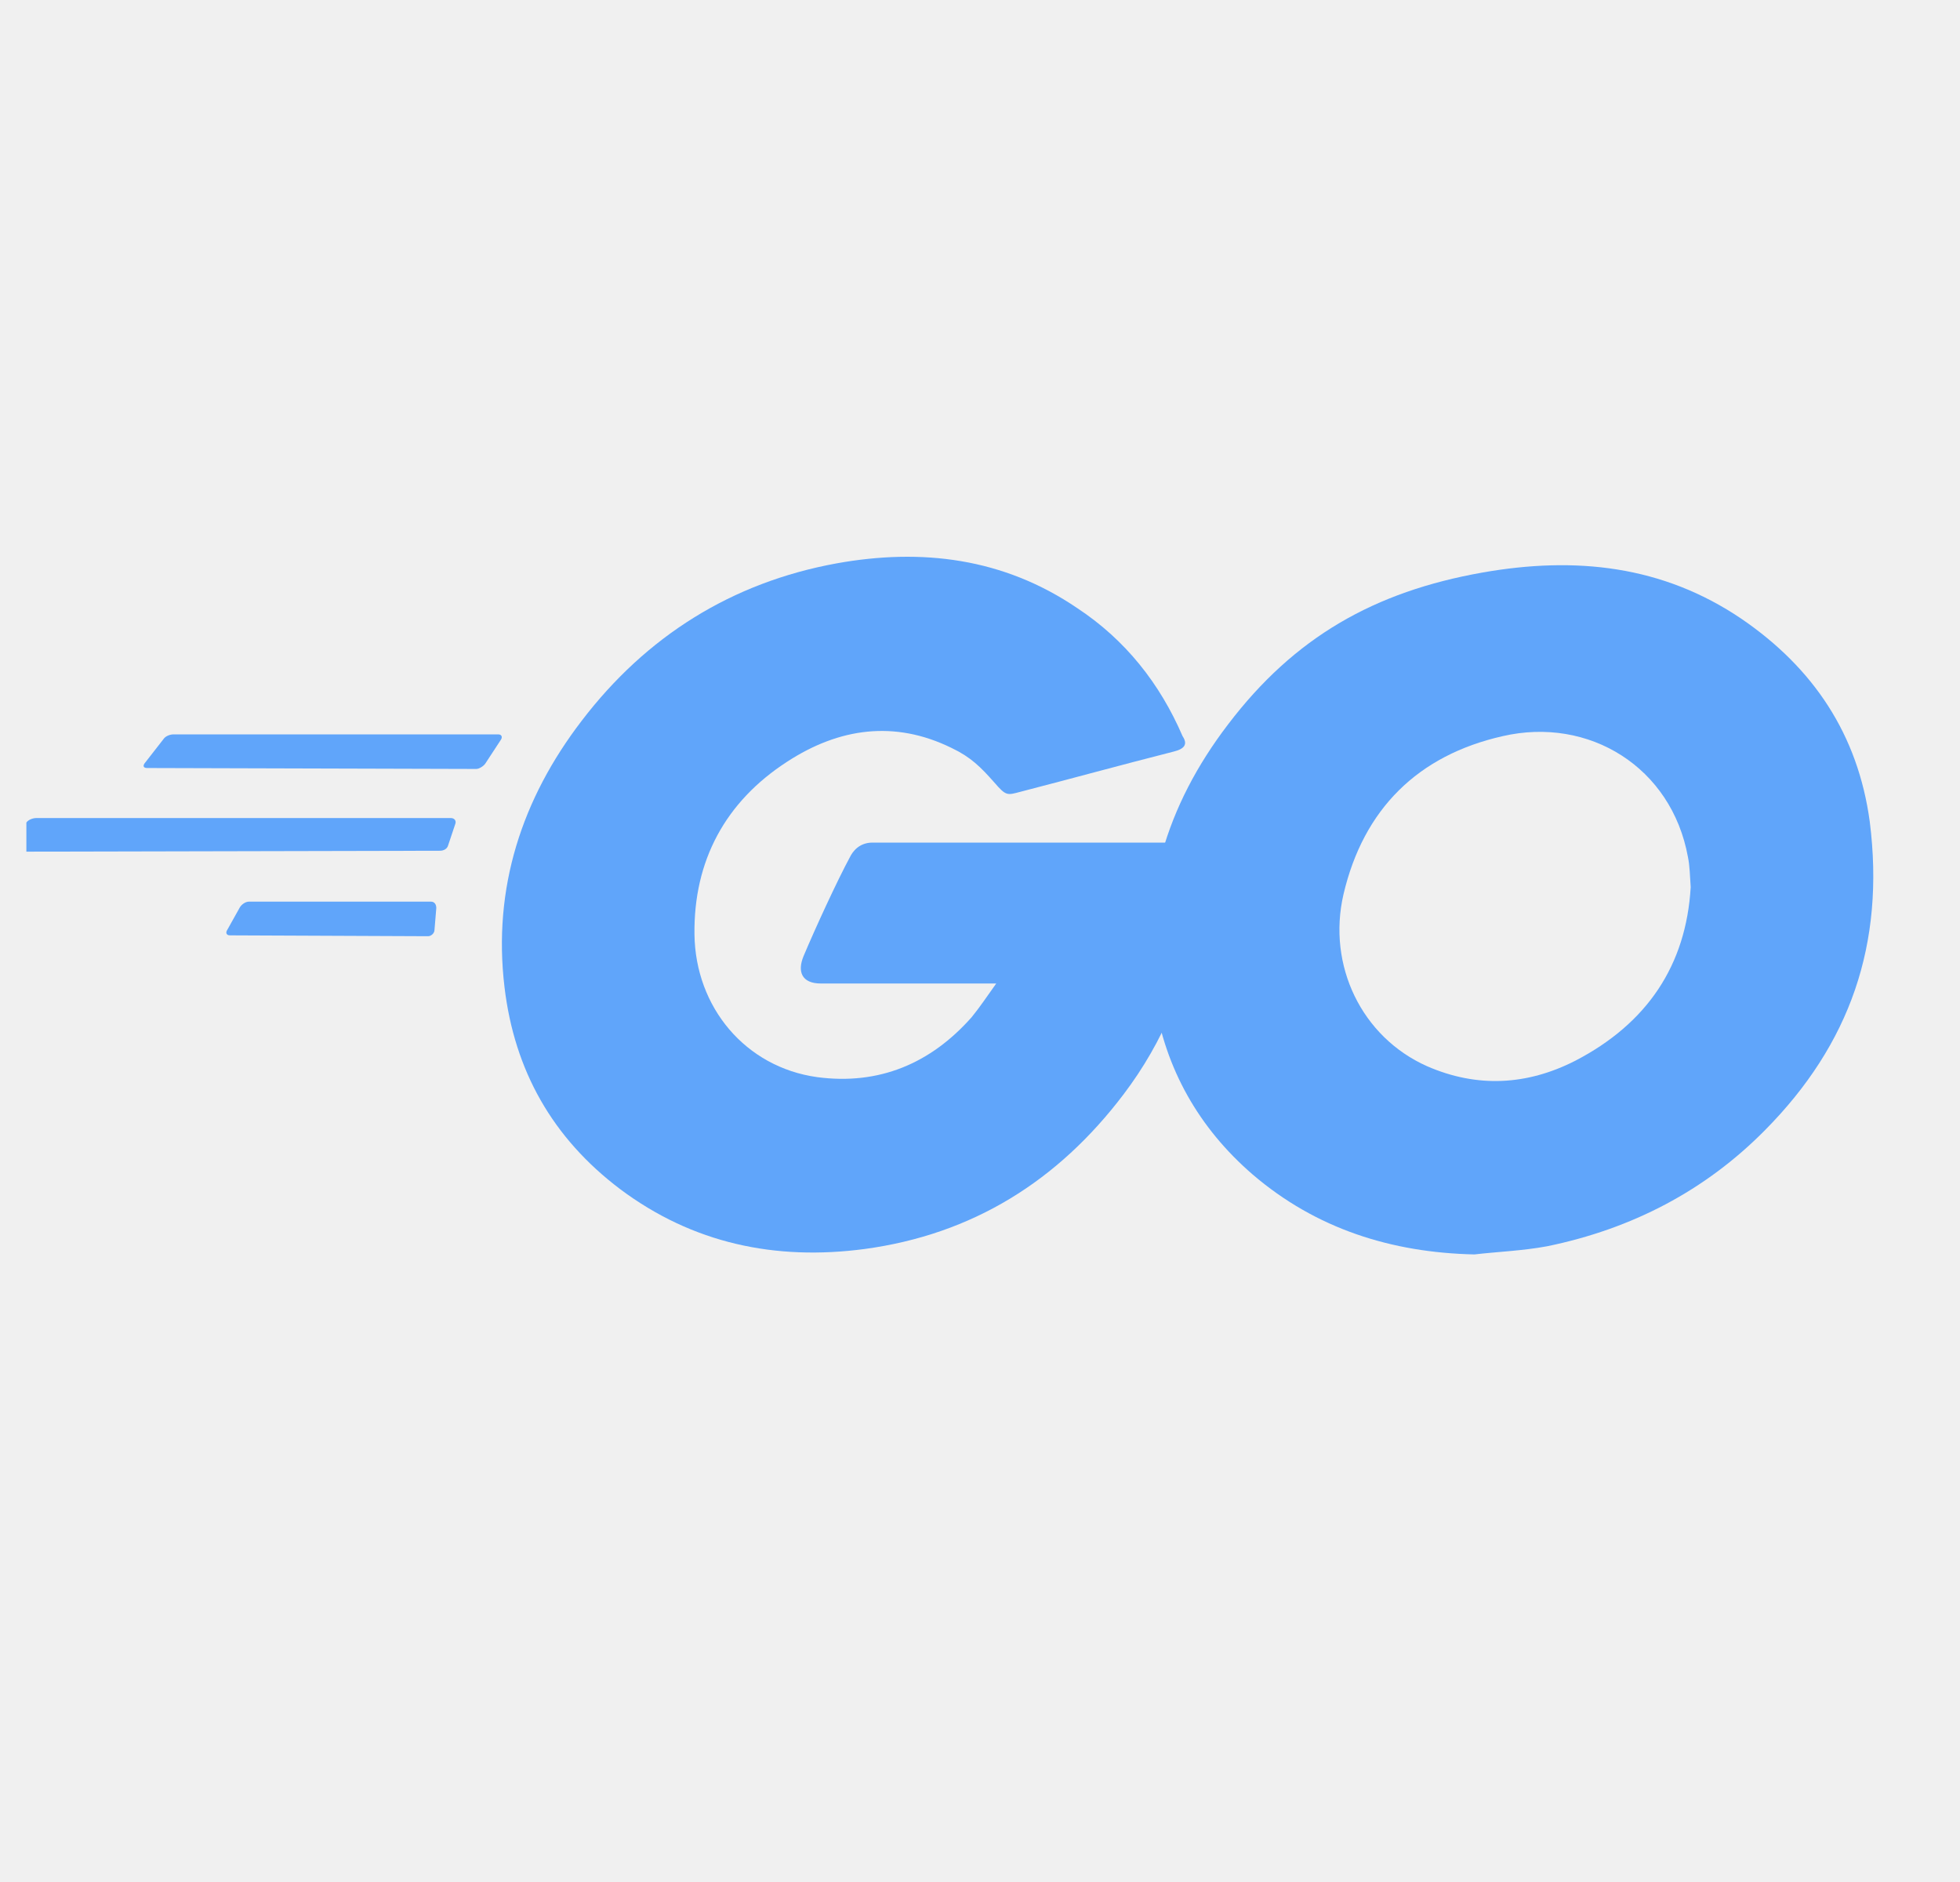
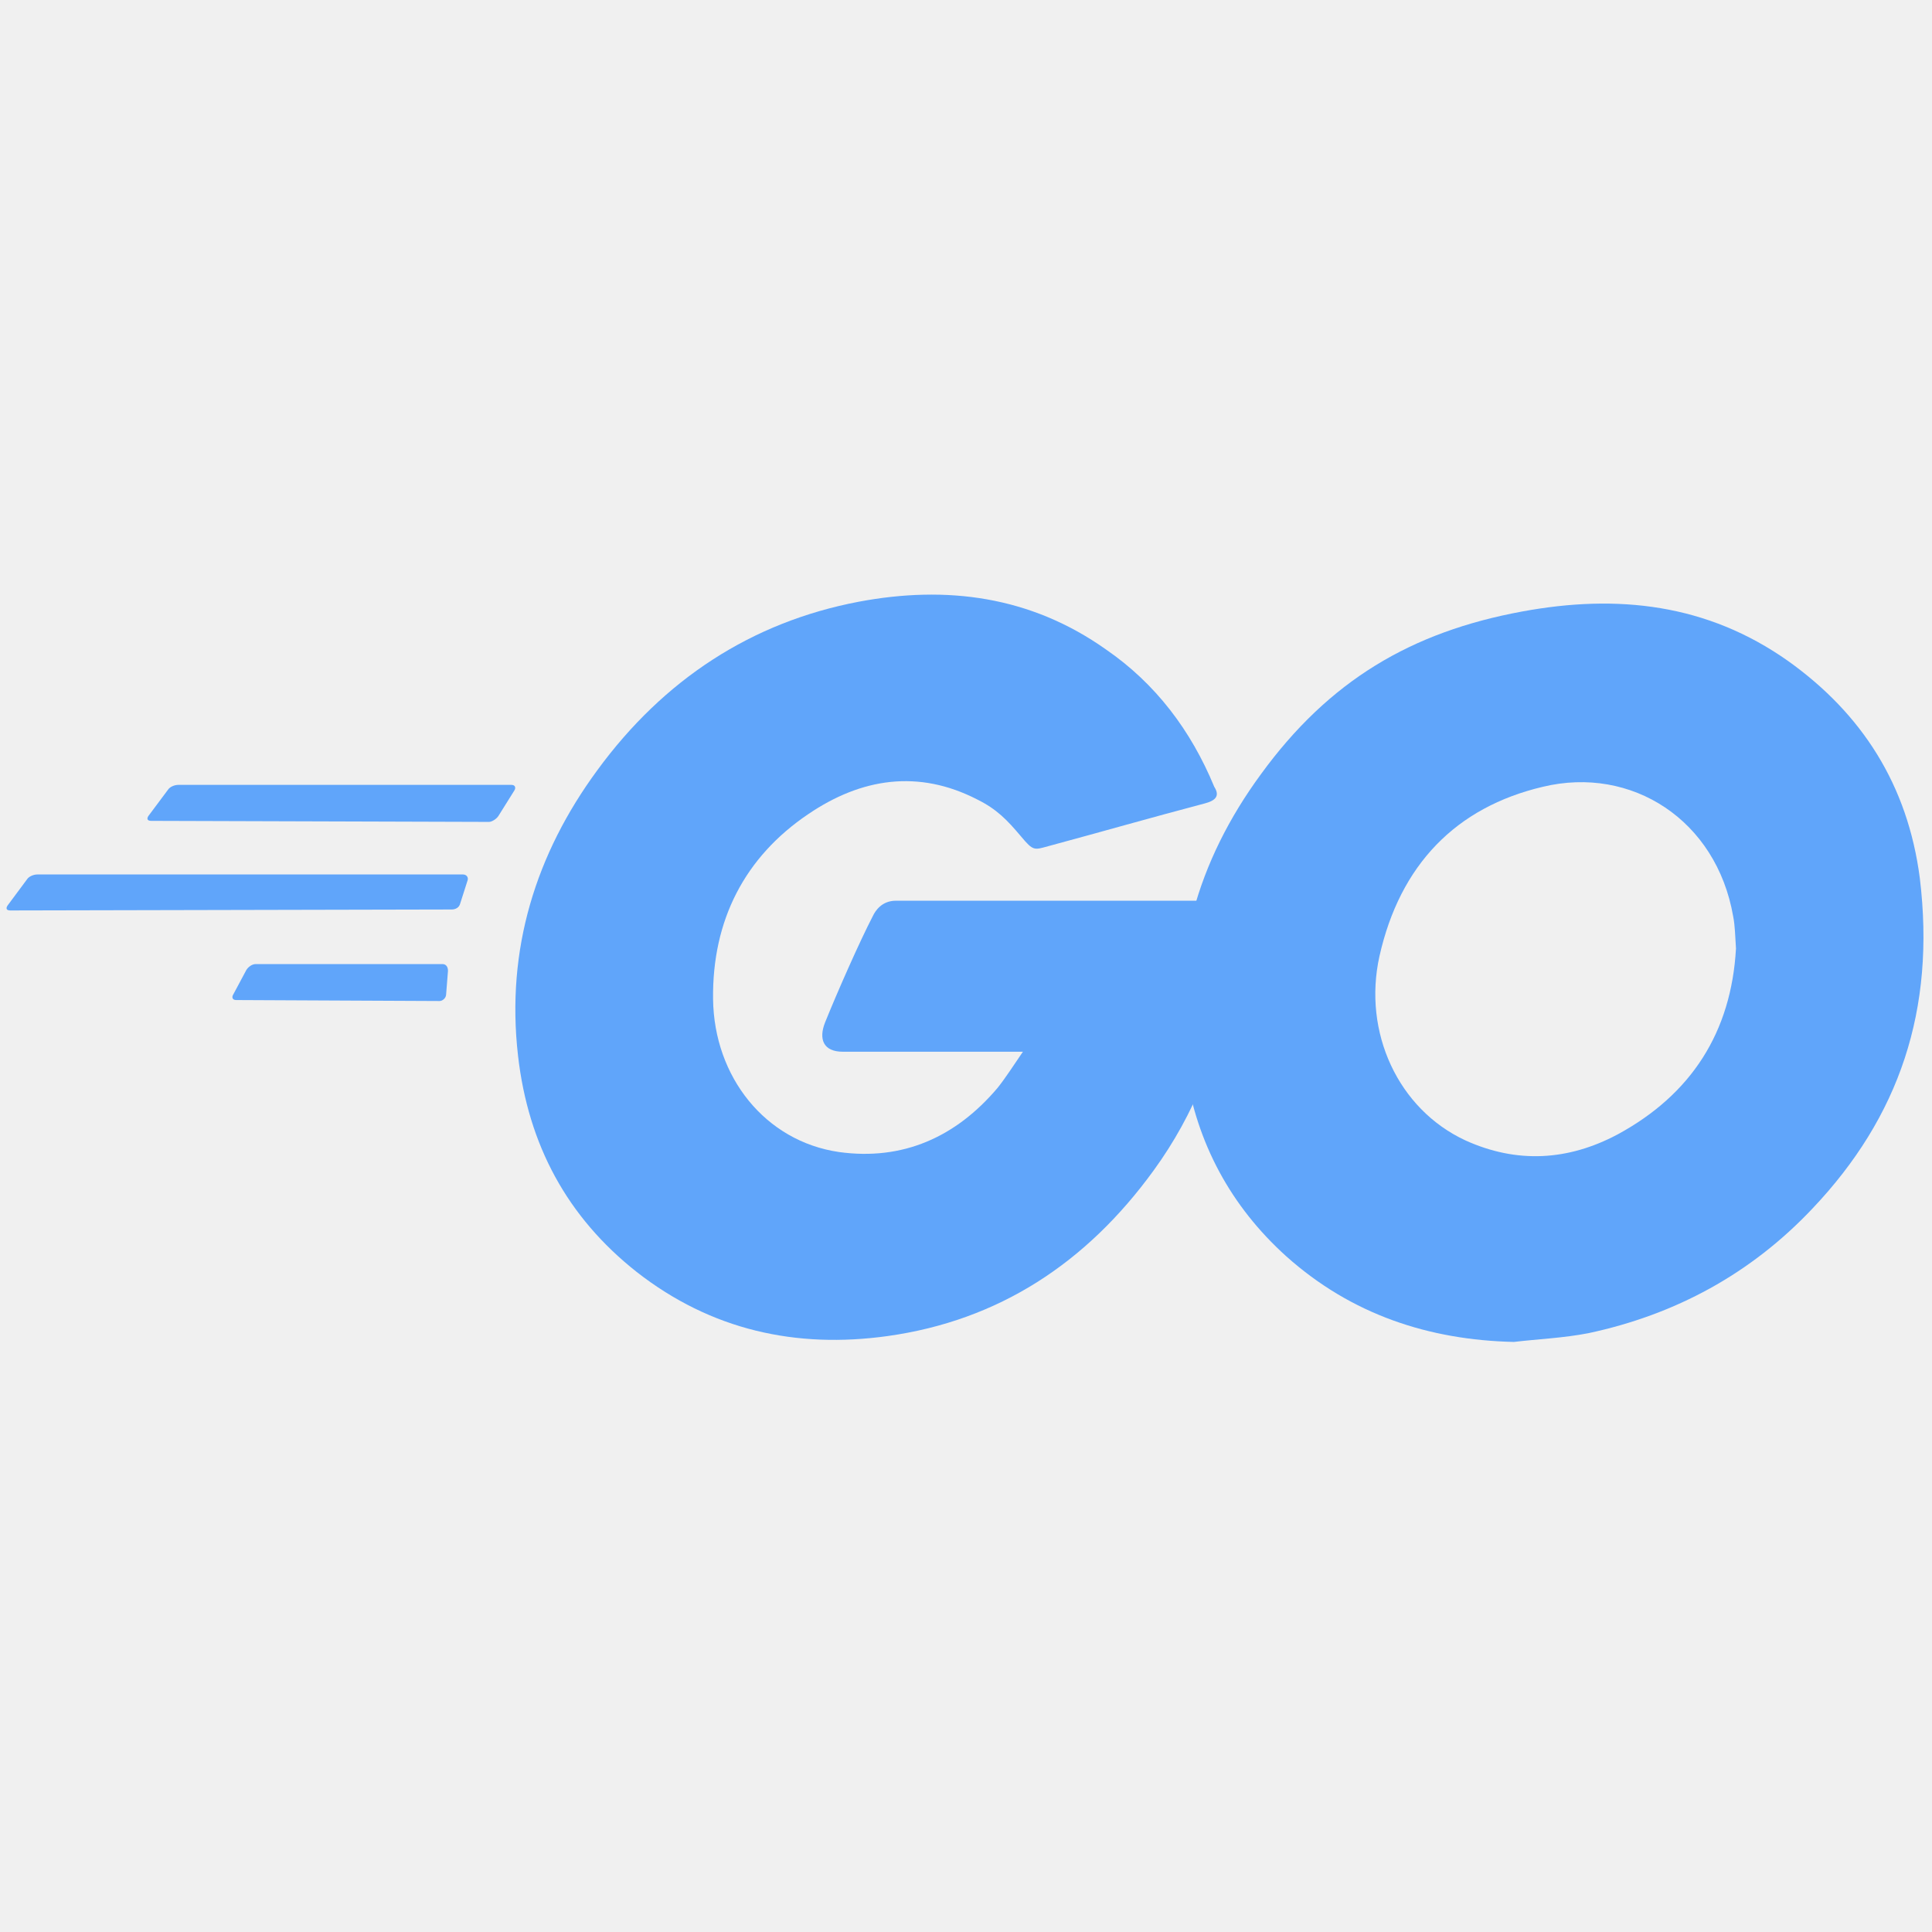
- <svg xmlns="http://www.w3.org/2000/svg" width="25" height="24" viewBox="0 0 25 24" fill="none">
+ <svg xmlns="http://www.w3.org/2000/svg" width="24" height="24" viewBox="0 0 24 24" fill="none">
  <g clip-path="url(#clip0_20558_611)">
-     <path fill-rule="evenodd" clip-rule="evenodd" d="M1.878 9.794C1.832 9.794 1.82 9.771 1.843 9.736L2.087 9.423C2.11 9.388 2.168 9.365 2.214 9.365H6.354C6.4 9.365 6.412 9.4 6.388 9.435L6.191 9.736C6.168 9.771 6.11 9.806 6.075 9.806L1.878 9.794Z" fill="#60A5FA" />
-     <path fill-rule="evenodd" clip-rule="evenodd" d="M0.128 10.861C0.081 10.861 0.07 10.838 0.093 10.803L0.336 10.49C0.359 10.455 0.417 10.432 0.464 10.432H5.751C5.797 10.432 5.82 10.467 5.809 10.502L5.716 10.78C5.704 10.826 5.658 10.849 5.612 10.849L0.128 10.861Z" fill="#60A5FA" />
-     <path fill-rule="evenodd" clip-rule="evenodd" d="M2.933 11.928C2.887 11.928 2.875 11.893 2.899 11.858L3.061 11.568C3.084 11.533 3.13 11.498 3.177 11.498H5.496C5.542 11.498 5.565 11.533 5.565 11.58L5.542 11.858C5.542 11.904 5.496 11.939 5.461 11.939L2.933 11.928Z" fill="#60A5FA" />
-     <path fill-rule="evenodd" clip-rule="evenodd" d="M14.968 9.585C14.238 9.771 13.739 9.91 13.02 10.096C12.846 10.142 12.835 10.154 12.684 9.98C12.51 9.783 12.383 9.655 12.139 9.539C11.409 9.18 10.701 9.284 10.041 9.713C9.252 10.223 8.846 10.977 8.858 11.916C8.87 12.844 9.507 13.609 10.423 13.736C11.212 13.841 11.872 13.562 12.394 12.971C12.498 12.844 12.591 12.704 12.707 12.542C12.29 12.542 11.768 12.542 10.47 12.542C10.226 12.542 10.168 12.391 10.249 12.194C10.4 11.835 10.678 11.232 10.841 10.93C10.875 10.861 10.957 10.745 11.13 10.745H15.351C15.328 11.058 15.328 11.371 15.281 11.684C15.154 12.519 14.841 13.284 14.33 13.957C13.496 15.058 12.406 15.742 11.026 15.928C9.89 16.078 8.835 15.858 7.907 15.162C7.049 14.513 6.562 13.655 6.435 12.588C6.284 11.325 6.655 10.188 7.42 9.191C8.243 8.113 9.333 7.429 10.667 7.185C11.757 6.988 12.8 7.116 13.739 7.754C14.354 8.159 14.794 8.716 15.084 9.388C15.154 9.493 15.107 9.551 14.968 9.585V9.585Z" fill="#60A5FA" />
-     <path d="M18.806 15.997C17.751 15.974 16.788 15.672 15.977 14.977C15.293 14.386 14.864 13.632 14.725 12.739C14.516 11.429 14.875 10.27 15.664 9.238C16.51 8.125 17.53 7.545 18.91 7.301C20.093 7.093 21.206 7.209 22.215 7.893C23.13 8.519 23.698 9.365 23.849 10.478C24.046 12.043 23.594 13.319 22.516 14.409C21.751 15.185 20.812 15.672 19.733 15.893C19.42 15.951 19.107 15.962 18.806 15.997V15.997ZM21.565 11.313C21.554 11.162 21.554 11.046 21.53 10.93C21.322 9.783 20.267 9.133 19.165 9.388C18.087 9.632 17.391 10.316 17.136 11.406C16.927 12.31 17.368 13.226 18.203 13.597C18.841 13.875 19.478 13.841 20.093 13.527C21.009 13.052 21.507 12.31 21.565 11.313V11.313Z" fill="#60A5FA" />
+     <path fill-rule="evenodd" clip-rule="evenodd" d="M1.878 10.197C1.832 10.197 1.82 10.173 1.843 10.137L2.087 9.81C2.11 9.774 2.168 9.75 2.215 9.75H6.354C6.4 9.75 6.412 9.786 6.388 9.822L6.191 10.137C6.168 10.173 6.11 10.21 6.075 10.21L1.878 10.197Z" fill="#60A5FA" />
+     <path fill-rule="evenodd" clip-rule="evenodd" d="M0.128 11.31C0.081 11.31 0.07 11.286 0.093 11.25L0.336 10.923C0.359 10.887 0.417 10.863 0.464 10.863H5.751C5.797 10.863 5.82 10.899 5.809 10.935L5.716 11.226C5.704 11.274 5.658 11.298 5.612 11.298L0.128 11.31Z" fill="#60A5FA" />
+     <path fill-rule="evenodd" clip-rule="evenodd" d="M2.933 12.423C2.887 12.423 2.875 12.387 2.899 12.351L3.061 12.048C3.084 12.012 3.13 11.976 3.177 11.976H5.496C5.542 11.976 5.565 12.012 5.565 12.06L5.542 12.351C5.542 12.399 5.496 12.435 5.461 12.435L2.933 12.423Z" fill="#60A5FA" />
+     <path fill-rule="evenodd" clip-rule="evenodd" d="M14.968 9.98C14.238 10.173 13.739 10.318 13.02 10.512C12.846 10.56 12.835 10.572 12.684 10.391C12.51 10.185 12.383 10.052 12.139 9.931C11.409 9.556 10.701 9.665 10.041 10.113C9.252 10.645 8.846 11.431 8.858 12.411C8.87 13.379 9.507 14.178 10.423 14.311C11.212 14.42 11.873 14.129 12.394 13.512C12.499 13.379 12.591 13.234 12.707 13.065C12.29 13.065 11.768 13.065 10.47 13.065C10.226 13.065 10.168 12.907 10.249 12.702C10.4 12.327 10.678 11.697 10.841 11.383C10.875 11.31 10.957 11.189 11.13 11.189H15.351C15.328 11.516 15.328 11.843 15.281 12.169C15.154 13.04 14.841 13.839 14.33 14.541C13.496 15.69 12.406 16.404 11.026 16.597C9.89 16.755 8.835 16.525 7.907 15.799C7.049 15.121 6.562 14.226 6.435 13.113C6.284 11.794 6.655 10.609 7.42 9.568C8.243 8.443 9.333 7.729 10.667 7.475C11.757 7.27 12.8 7.403 13.739 8.068C14.354 8.491 14.794 9.072 15.084 9.774C15.154 9.883 15.107 9.943 14.968 9.98V9.98Z" fill="#60A5FA" />
+     <path d="M18.806 16.67C17.751 16.646 16.788 16.331 15.977 15.605C15.293 14.988 14.864 14.202 14.725 13.27C14.516 11.903 14.875 10.693 15.664 9.617C16.51 8.455 17.53 7.85 18.91 7.596C20.093 7.378 21.206 7.499 22.215 8.213C23.13 8.867 23.699 9.75 23.849 10.911C24.046 12.544 23.594 13.875 22.516 15.012C21.751 15.823 20.812 16.331 19.733 16.561C19.42 16.622 19.107 16.634 18.806 16.67V16.67ZM21.565 11.782C21.554 11.625 21.554 11.504 21.53 11.383C21.322 10.185 20.267 9.508 19.165 9.774C18.087 10.028 17.391 10.742 17.136 11.879C16.927 12.823 17.368 13.778 18.203 14.166C18.841 14.456 19.478 14.42 20.093 14.093C21.009 13.597 21.507 12.823 21.565 11.782V11.782Z" fill="#60A5FA" />
  </g>
  <defs>
    <clipPath id="clip0_20558_611">
-       <rect width="24" height="24" fill="white" transform="translate(0.336426)" />
+       <rect width="24" height="9.437" fill="white" transform="translate(0 7.28166)" />
    </clipPath>
  </defs>
</svg>
